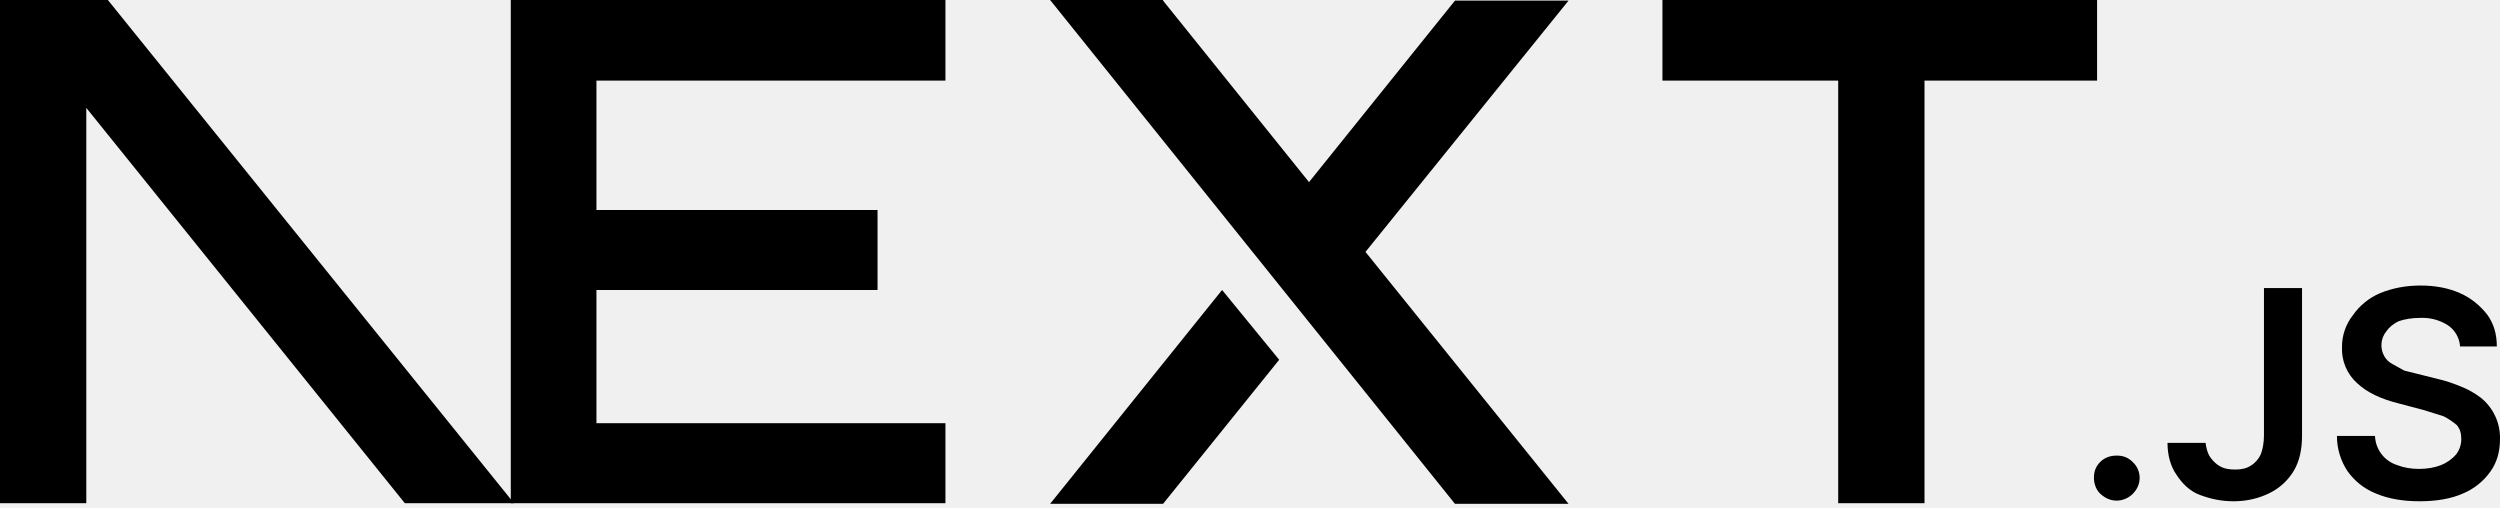
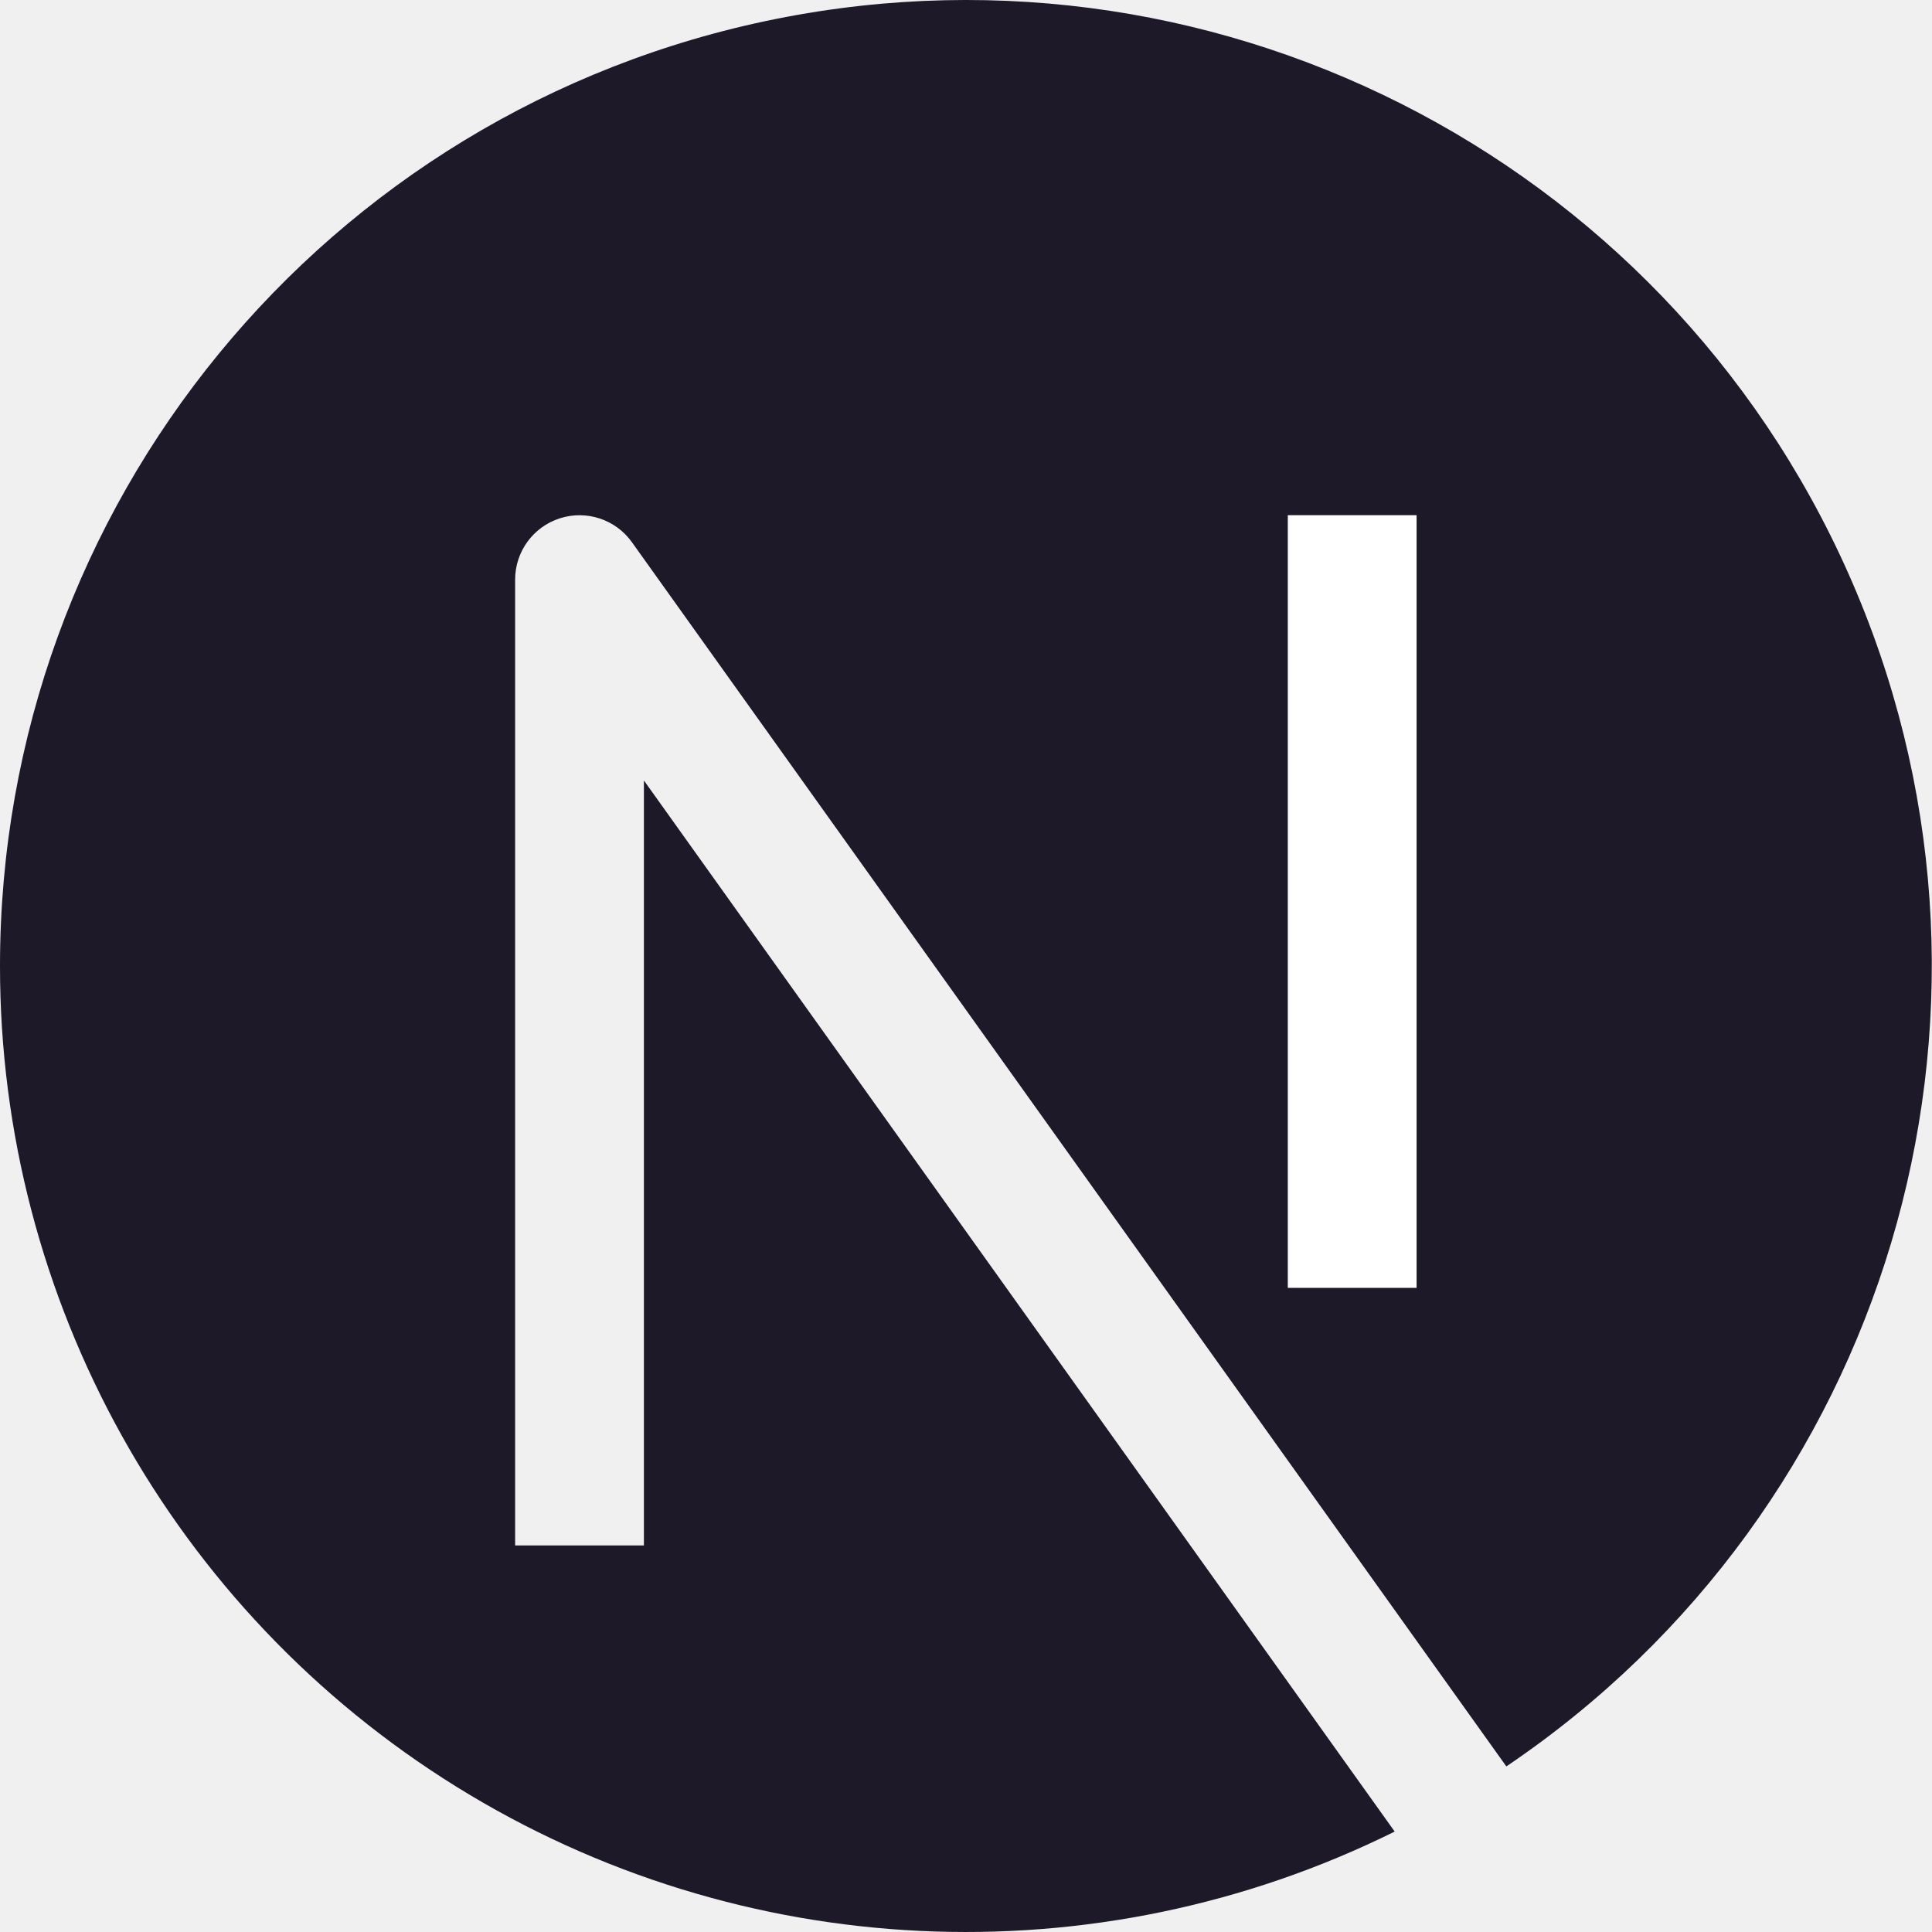
- <svg xmlns="http://www.w3.org/2000/svg" fill="none" viewBox="0 0 394 80">
-   <path fill="#000" d="M262 0h68.5v12.7h-27.2v66.6h-13.6V12.7H262V0ZM149 0v12.7H94v20.4h44.3v12.6H94v21h55v12.6H80.5V0h68.7zm34.3 0h-17.8l63.8 79.4h17.9l-32-39.7 32-39.6h-17.9l-23 28.6-23-28.6zm18.3 56.7-9-11-27.1 33.7h17.8l18.3-22.7z" />
-   <path fill="#000" d="M81 79.3 17 0H0v79.3h13.6V17l50.2 62.3H81Zm252.6-.4c-1 0-1.8-.4-2.5-1s-1.1-1.6-1.1-2.6.3-1.8 1-2.5 1.6-1 2.6-1 1.8.3 2.5 1a3.4 3.4 0 0 1 .6 4.3 3.7 3.7 0 0 1-3 1.8zm23.2-33.5h6v23.3c0 2.1-.4 4-1.3 5.5a9.1 9.1 0 0 1-3.8 3.5c-1.6.8-3.5 1.3-5.7 1.3-2 0-3.7-.4-5.3-1s-2.8-1.8-3.7-3.2c-.9-1.3-1.4-3-1.4-5h6c.1.8.3 1.6.7 2.2s1 1.2 1.6 1.5c.7.4 1.5.5 2.4.5 1 0 1.8-.2 2.4-.6a4 4 0 0 0 1.6-1.8c.3-.8.5-1.8.5-3V45.5zm30.9 9.1a4.4 4.4 0 0 0-2-3.3 7.5 7.5 0 0 0-4.3-1.1c-1.3 0-2.4.2-3.3.5-.9.4-1.6 1-2 1.6a3.5 3.5 0 0 0-.3 4c.3.5.7.9 1.3 1.2l1.8 1 2 .5 3.2.8c1.3.3 2.5.7 3.7 1.2a13 13 0 0 1 3.2 1.8 8.1 8.1 0 0 1 3 6.5c0 2-.5 3.7-1.5 5.1a10 10 0 0 1-4.4 3.5c-1.8.8-4.1 1.2-6.8 1.2-2.6 0-4.9-.4-6.8-1.2-2-.8-3.4-2-4.5-3.5a10 10 0 0 1-1.7-5.6h6a5 5 0 0 0 3.5 4.6c1 .4 2.2.6 3.4.6 1.3 0 2.5-.2 3.5-.6 1-.4 1.8-1 2.4-1.7a4 4 0 0 0 .8-2.4c0-.9-.2-1.6-.7-2.2a11 11 0 0 0-2.1-1.4l-3.2-1-3.8-1c-2.8-.7-5-1.7-6.6-3.2a7.2 7.2 0 0 1-2.4-5.7 8 8 0 0 1 1.7-5 10 10 0 0 1 4.3-3.5c2-.8 4-1.2 6.4-1.2 2.3 0 4.4.4 6.2 1.2 1.8.8 3.2 2 4.3 3.4 1 1.4 1.5 3 1.5 5h-5.8z" />
+ <svg xmlns="http://www.w3.org/2000/svg" t="1724567185488" class="icon" viewBox="0 0 1024 1024" version="1.1" p-id="12739" width="200" height="200">
+   <path d="M0 511.954a511.923 511.923 0 1 1 798.394 424.281L334.934 287.391A34.128 34.128 0 0 0 273.025 307.185V819.107h68.256V413.665l397.934 557.108A511.923 511.923 0 0 1 0 511.954z" fill="#1D1929" p-id="12740" />
+   <path d="M682.563 682.595V273.057h68.256v409.538h-68.256z" fill="#FFFFFF" p-id="12741" />
</svg>
